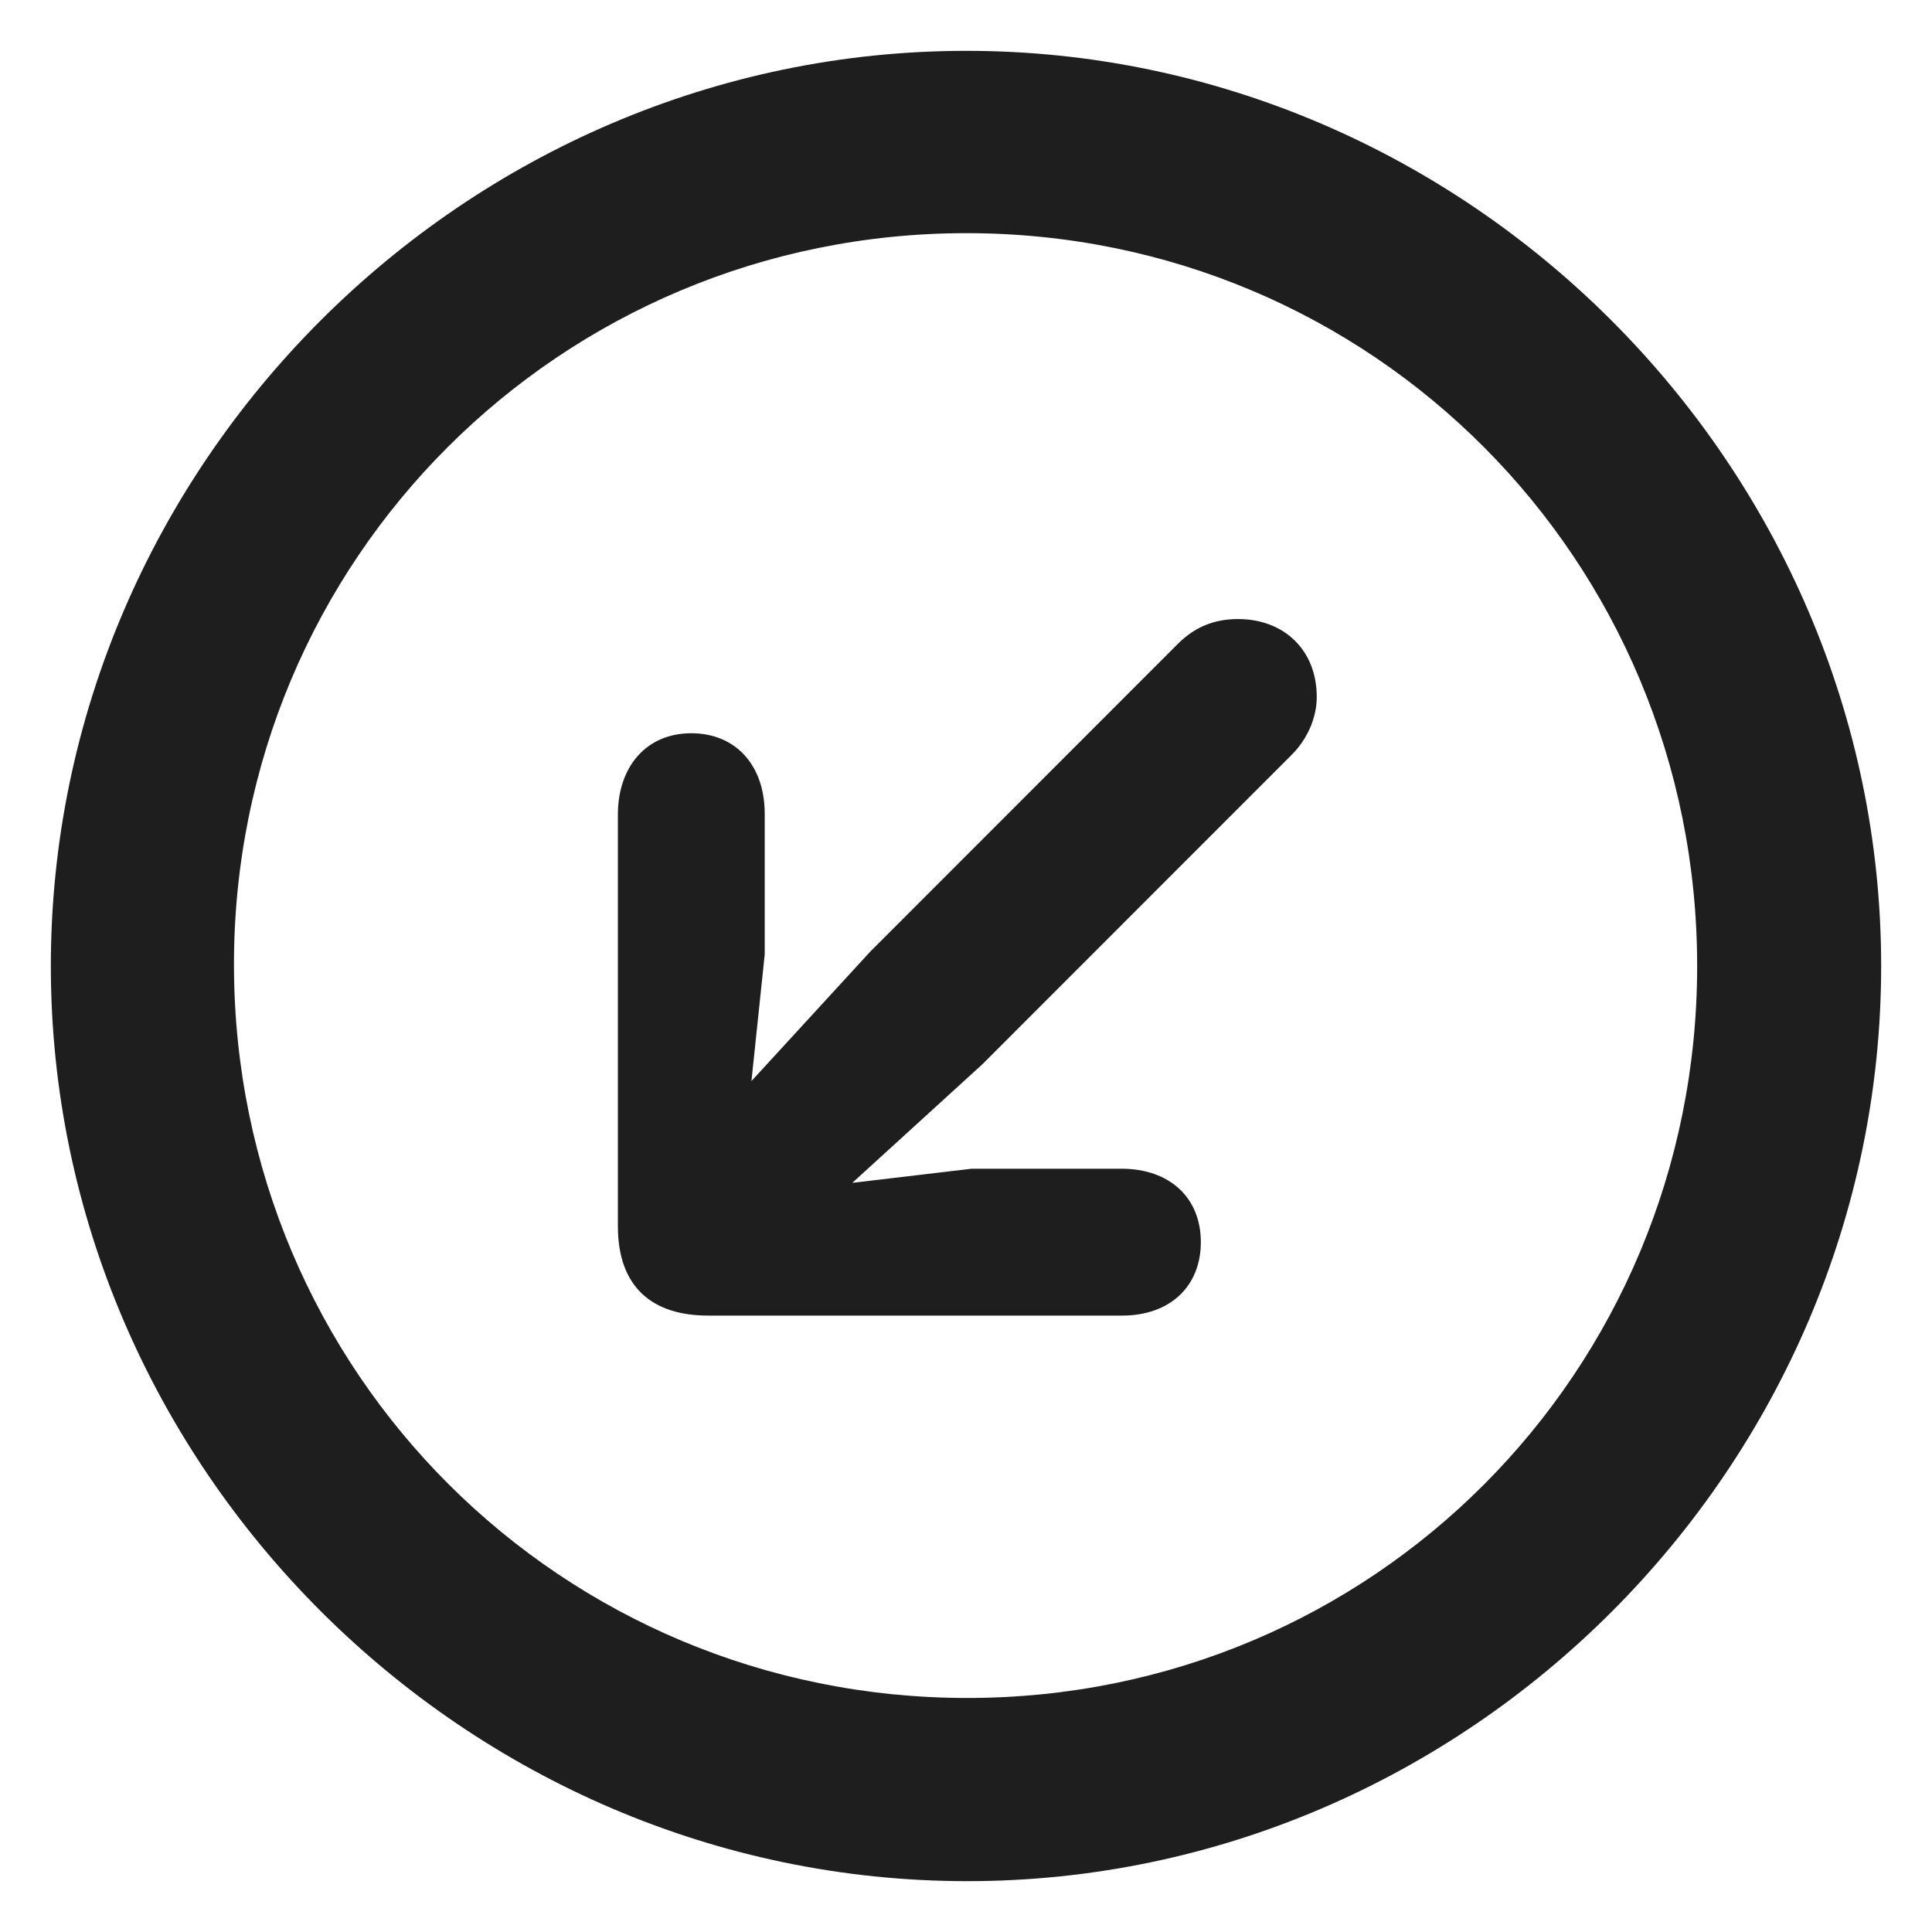
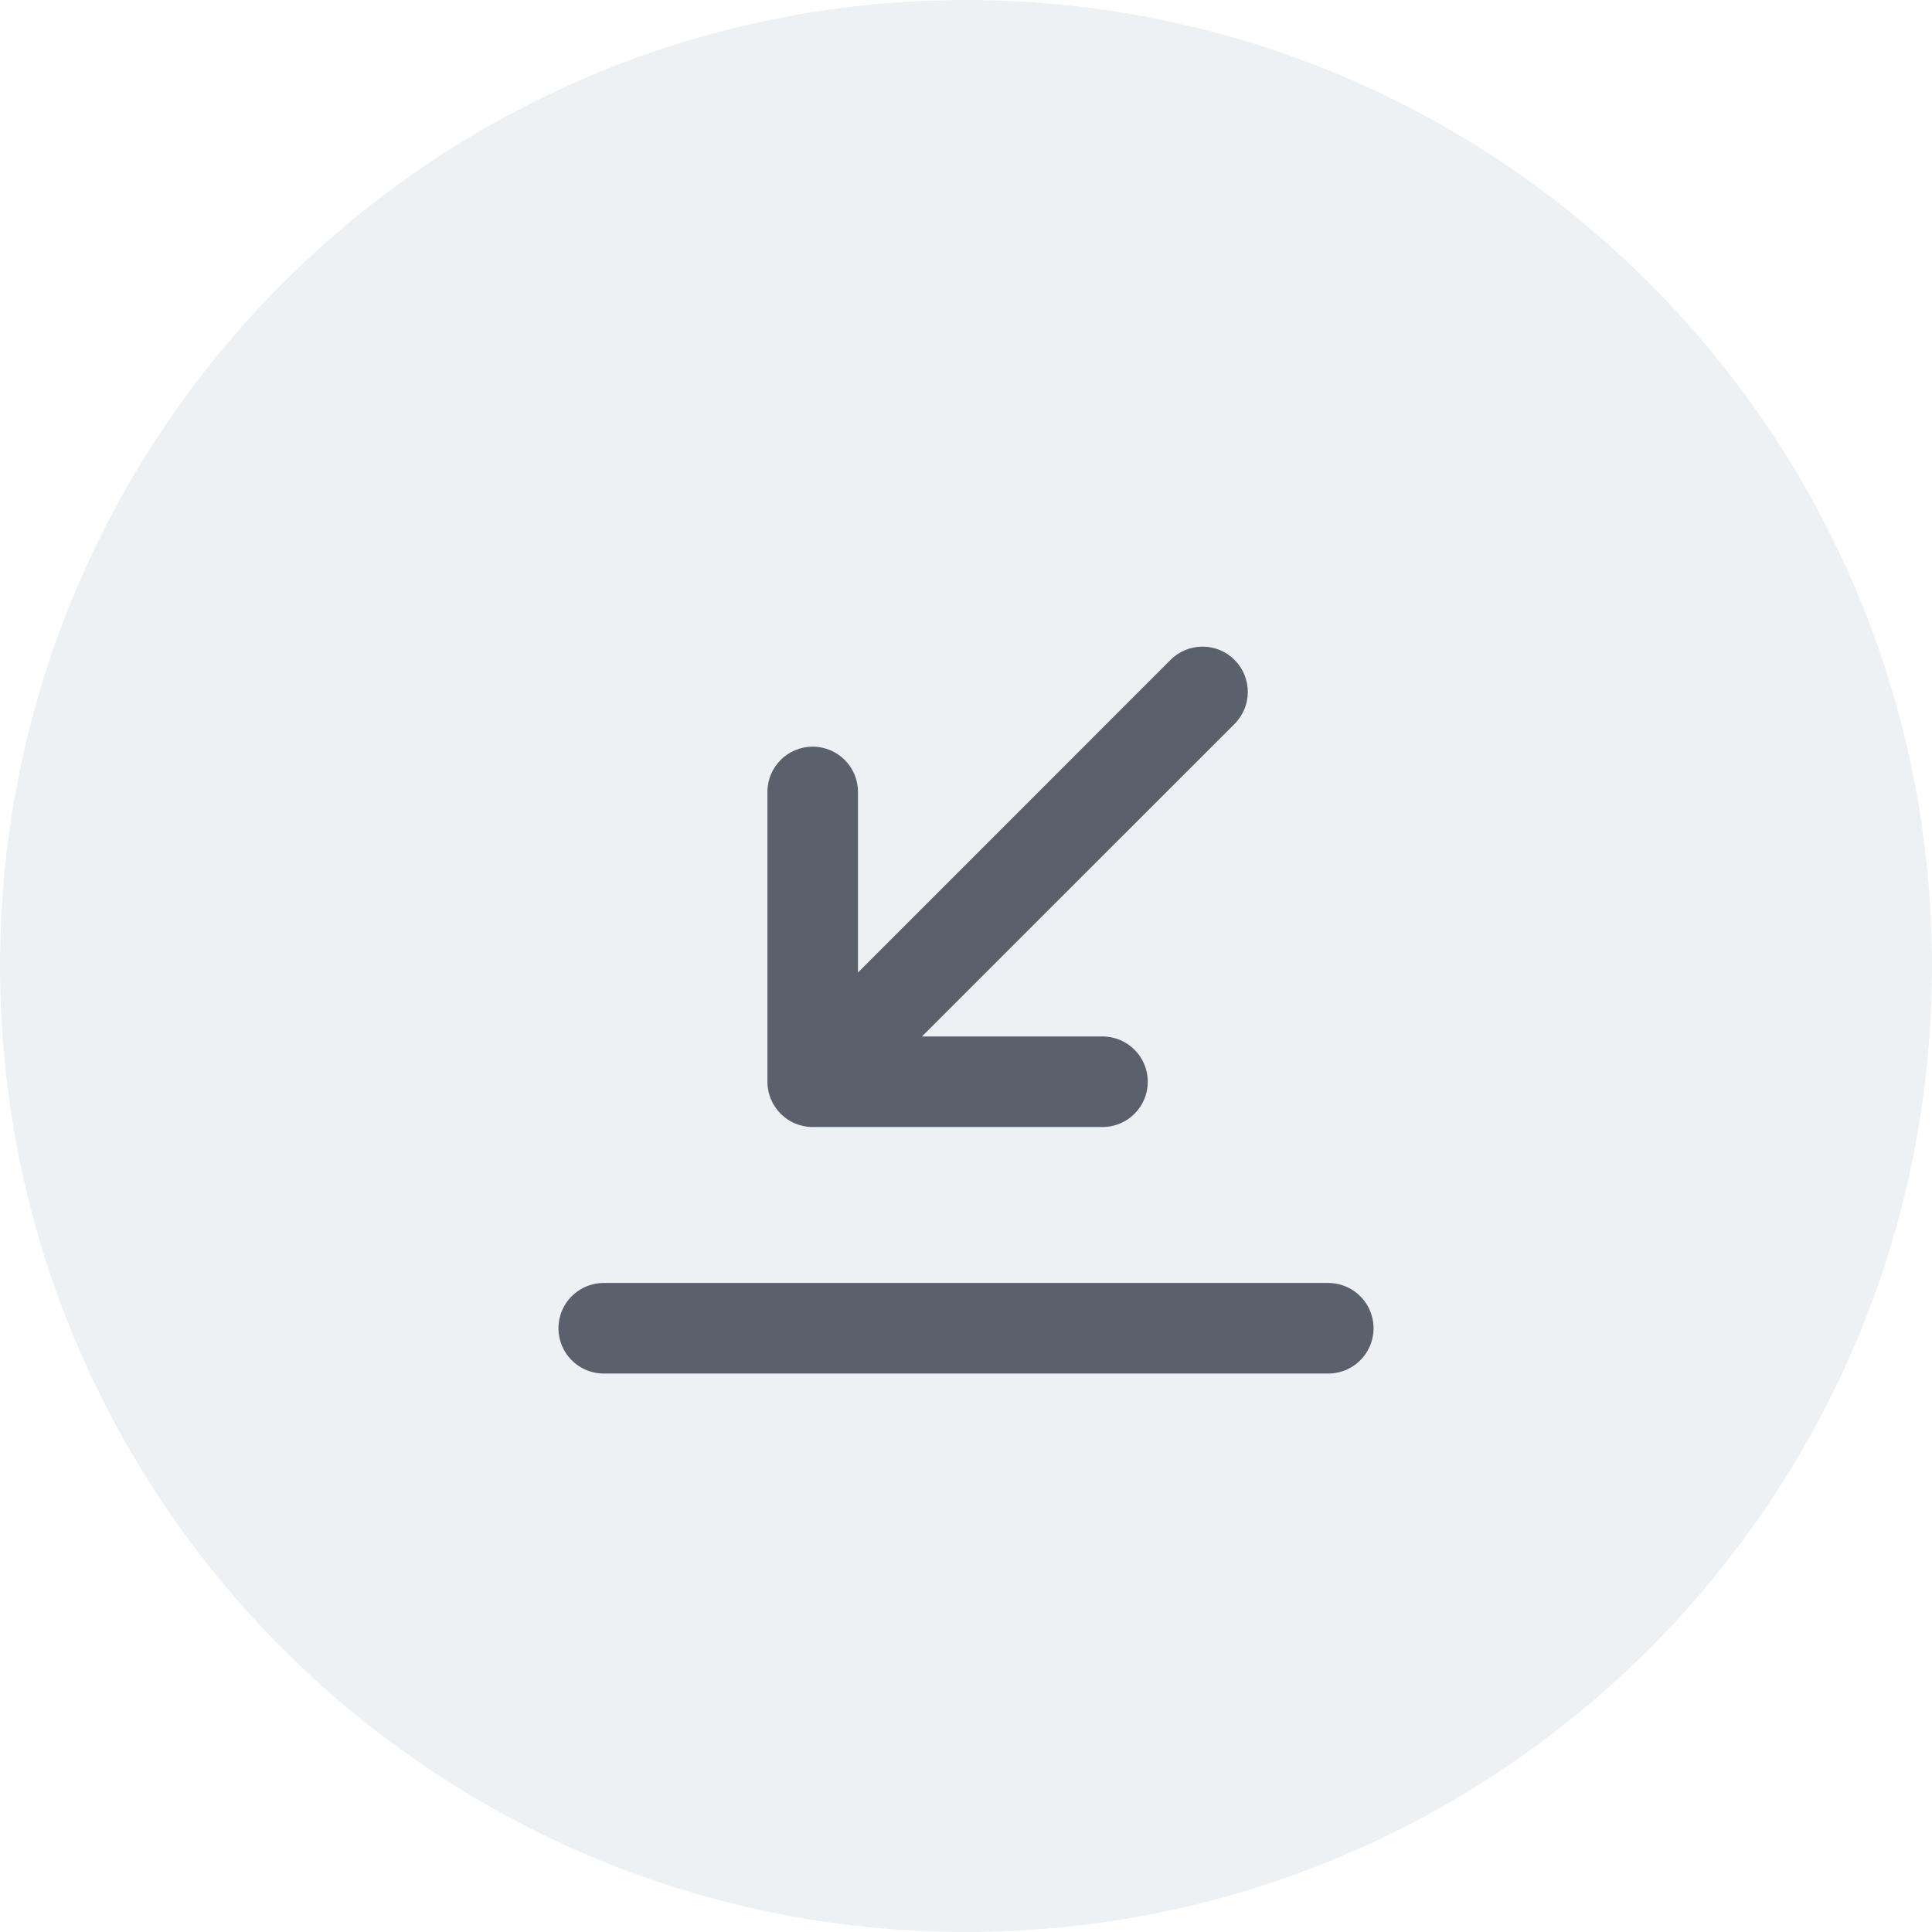
- <svg xmlns="http://www.w3.org/2000/svg" width="38" height="38" viewBox="0 0 38 38" fill="none">
-   <path d="M19.009 1C9.143 1 1 9.147 1 19C1 28.853 9.16 37 19.026 37C28.874 37 37 28.853 37 19C37 9.147 28.857 1 19.009 1ZM19.009 4.586C26.995 4.586 33.381 11.01 33.381 19C33.381 26.991 26.995 33.397 19.026 33.397C11.04 33.397 4.619 26.991 4.602 19C4.584 11.01 11.022 4.586 19.009 4.586ZM13.597 14.422C12.71 14.422 12.153 15.083 12.153 16.023L12.153 24.118C12.153 25.319 12.832 25.876 13.928 25.876L22.071 25.876C23.011 25.876 23.619 25.302 23.619 24.431C23.619 23.561 23.011 22.987 22.053 22.987L19.113 22.987L16.764 23.265L19.322 20.933L25.412 14.84C25.707 14.544 25.899 14.126 25.899 13.708C25.899 12.786 25.255 12.176 24.35 12.176C23.881 12.176 23.498 12.333 23.167 12.664L17.112 18.722L14.78 21.263L15.041 18.774L15.041 16.006C15.041 15.049 14.467 14.422 13.597 14.422Z" fill="#1E1E1E" />
+ <svg xmlns="http://www.w3.org/2000/svg" width="32" height="32" viewBox="0 0 32 32" fill="none">
+   <circle cx="16" cy="16" r="16" fill="#EEF1F4" />
+   <path d="M22 22H10" stroke="#5B606D" stroke-width="1.5" stroke-linecap="round" />
+   <path fill-rule="evenodd" clip-rule="evenodd" d="M13.461 18.667C13.046 18.667 12.711 18.331 12.711 17.917V13.117C12.711 12.703 13.046 12.367 13.461 12.367C13.875 12.367 14.211 12.703 14.211 13.117L14.211 16.107L19.387 10.93C19.68 10.637 20.155 10.637 20.448 10.93C20.741 11.223 20.741 11.698 20.448 11.991L15.271 17.167L18.261 17.167C18.675 17.167 19.011 17.503 19.011 17.917C19.011 18.331 18.675 18.667 18.261 18.667L13.461 18.667Z" fill="#5B606D" />
</svg>
